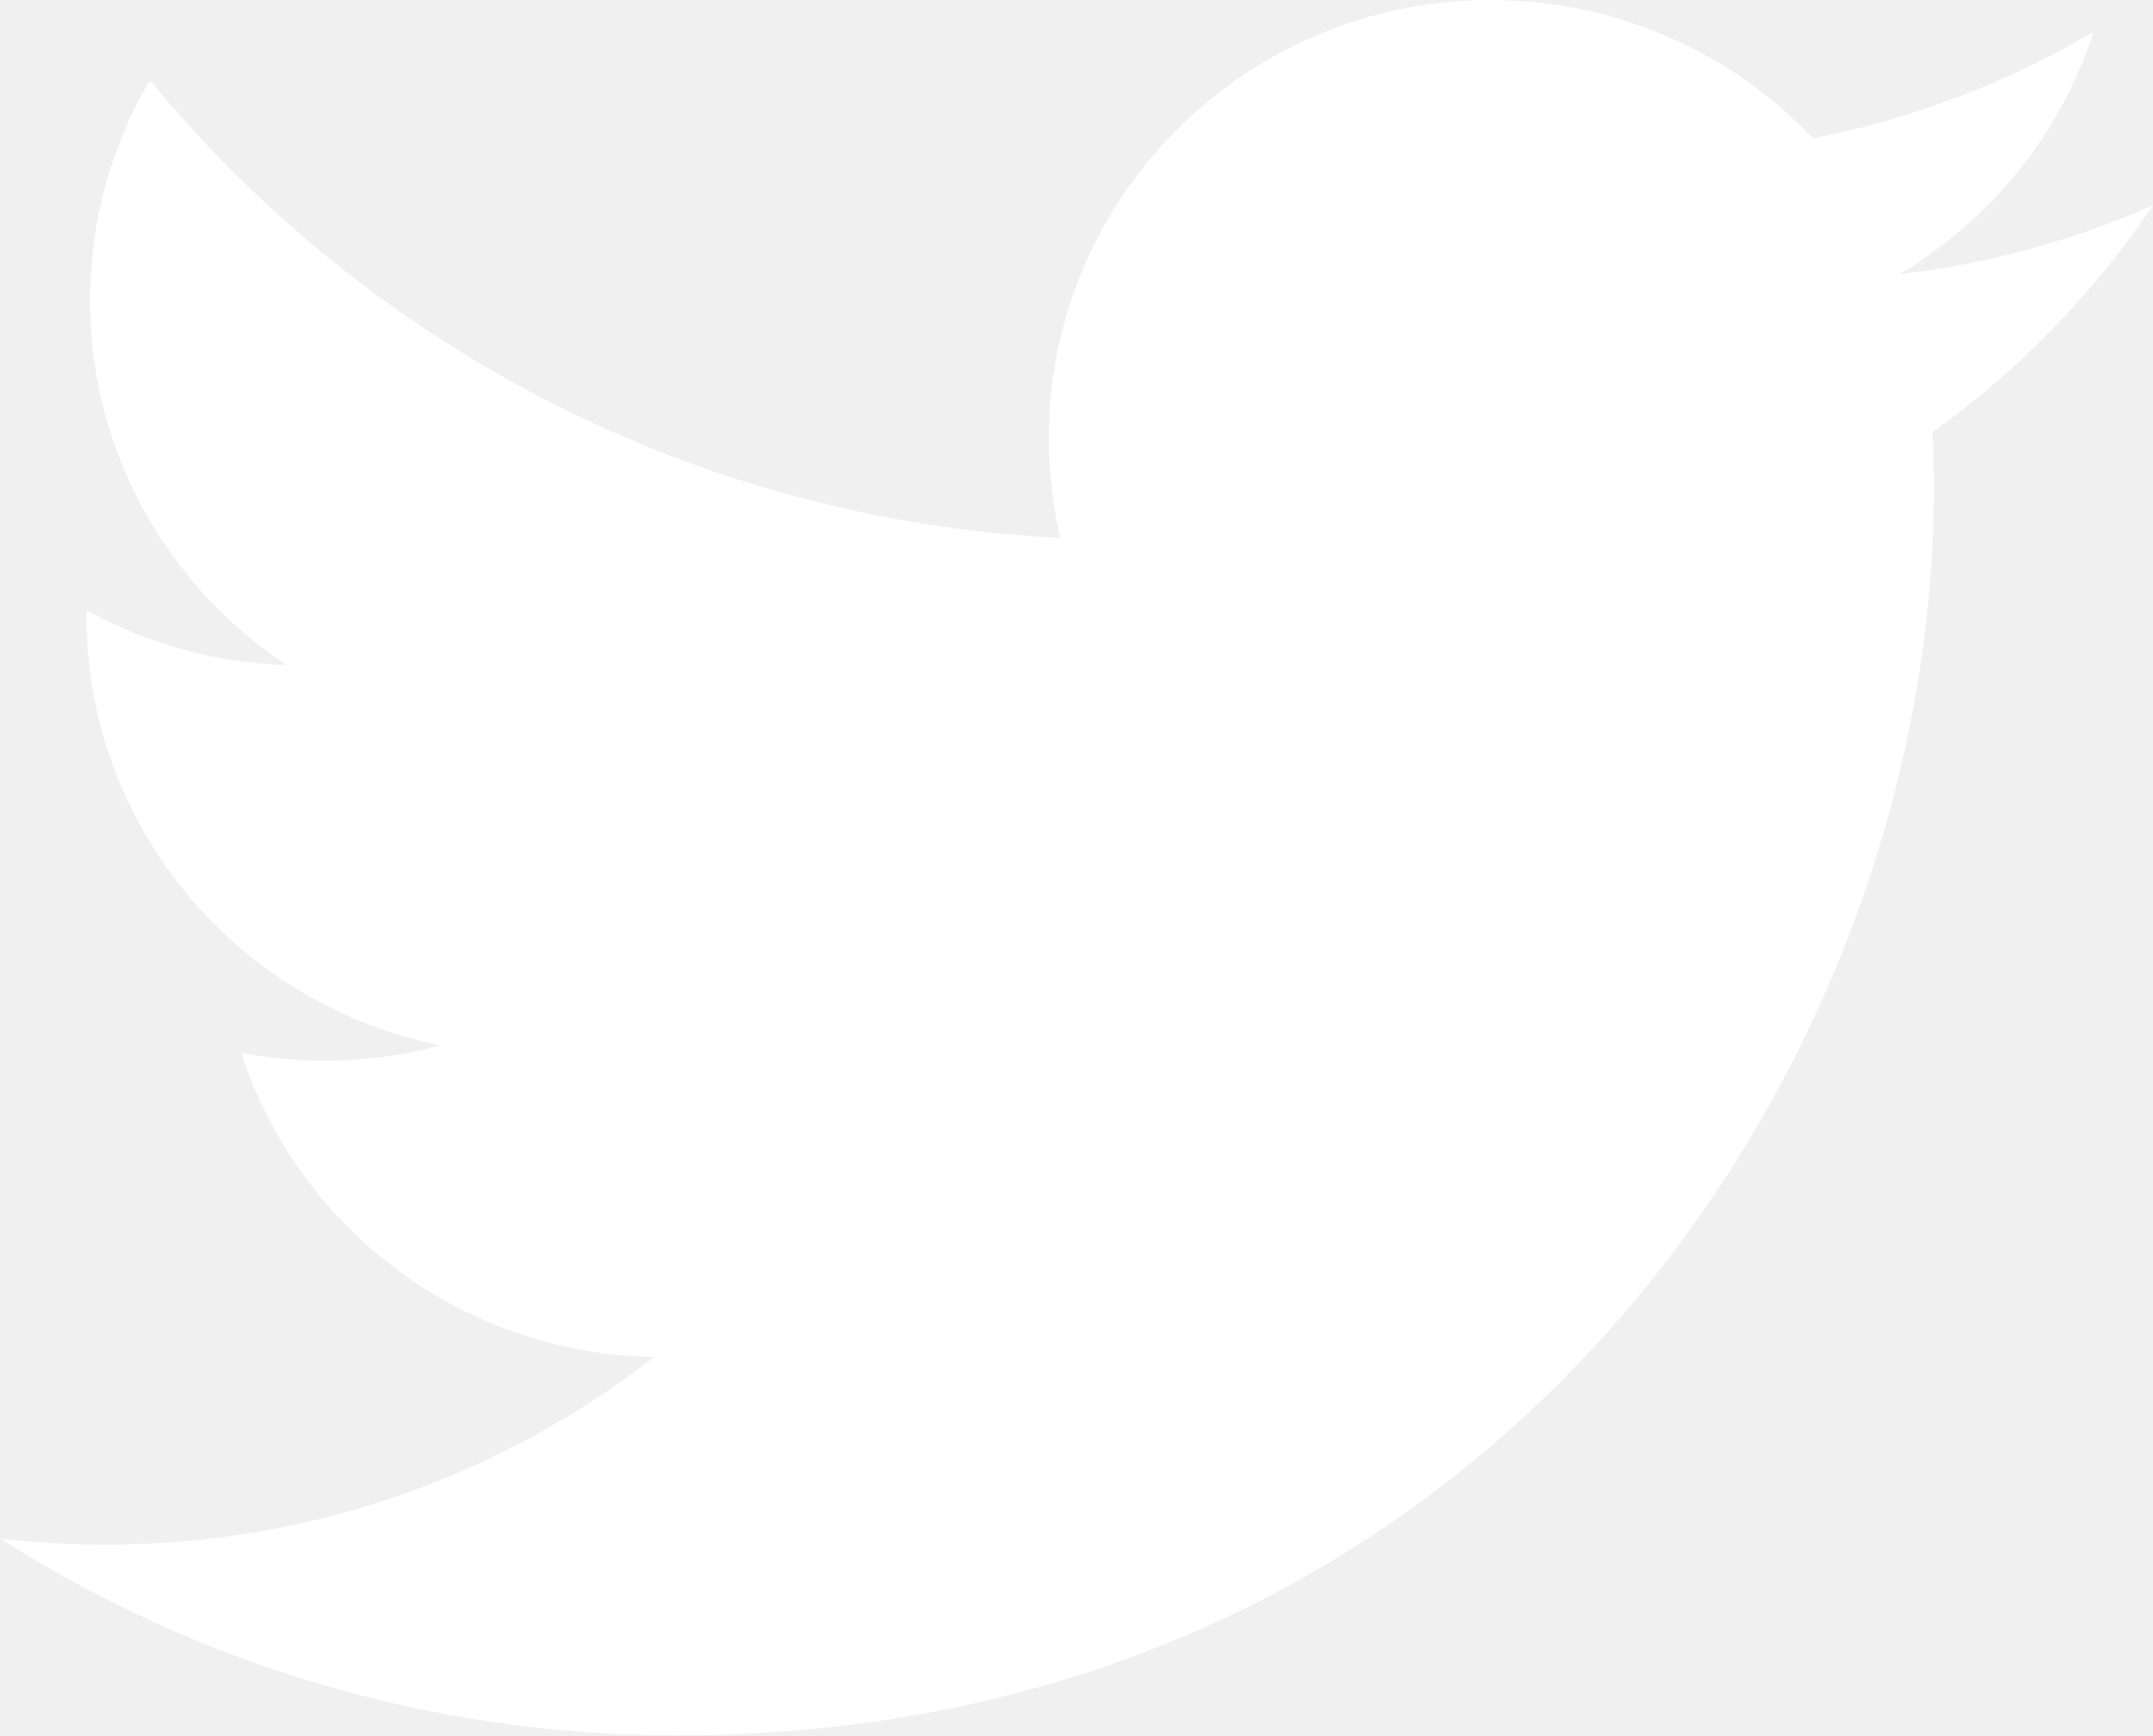
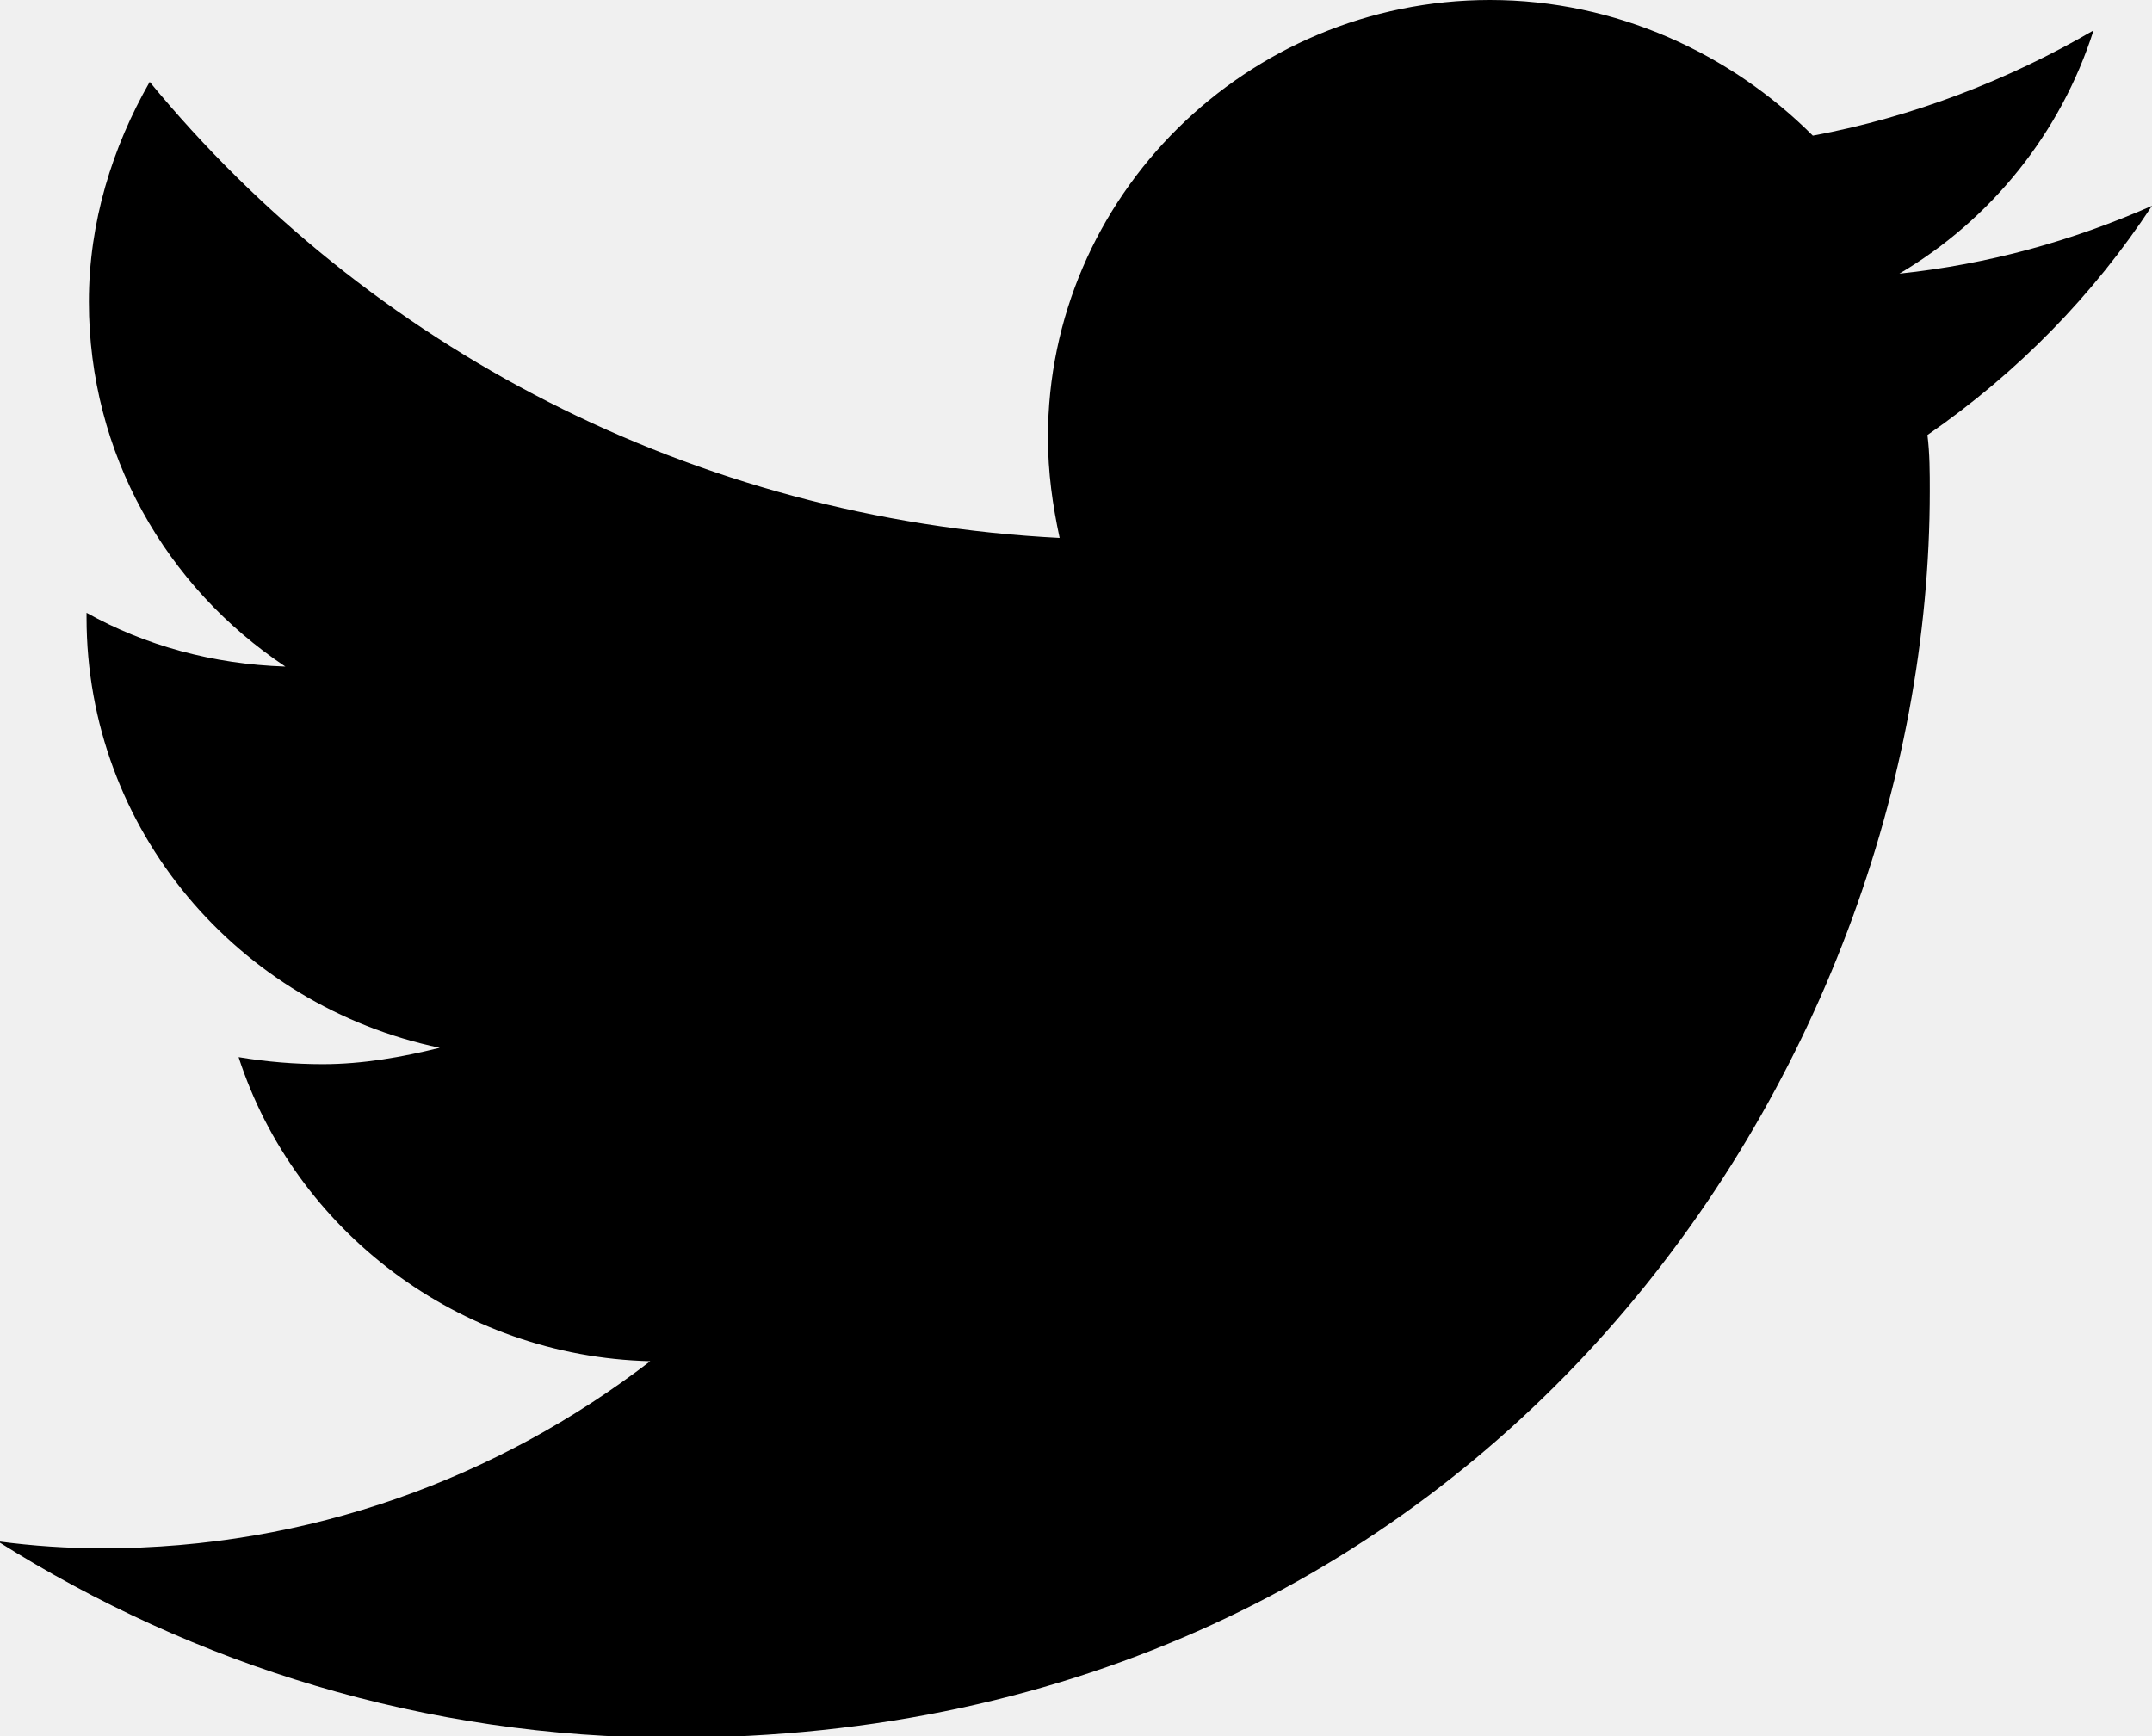
- <svg xmlns="http://www.w3.org/2000/svg" preserveAspectRatio="xMidYMid" width="91.993" height="74.157" viewBox="0 0 98 79">
-   <defs>
-     <style>
-       .cls-1 {
-         fill: #fff;
-         fill-rule: evenodd;
-       }
-     </style>
-   </defs>
-   <path d="M97.997,9.350 C94.391,10.936 90.517,12.008 86.449,12.490 C90.601,10.023 93.788,6.114 95.288,1.458 C91.404,3.743 87.101,5.404 82.522,6.298 C78.854,2.422 73.628,0.000 67.847,0.000 C56.744,0.000 47.742,8.929 47.742,19.944 C47.742,21.507 47.919,23.028 48.262,24.488 C31.552,23.656 16.738,15.716 6.822,3.650 C5.092,6.596 4.100,10.020 4.100,13.677 C4.100,20.596 7.651,26.701 13.044,30.277 C9.748,30.173 6.649,29.277 3.938,27.782 C3.936,27.865 3.936,27.948 3.936,28.032 C3.936,37.695 10.867,45.754 20.063,47.589 C18.376,48.044 16.600,48.289 14.766,48.289 C13.469,48.289 12.211,48.162 10.984,47.930 C13.543,55.854 20.966,61.619 29.766,61.781 C22.884,67.131 14.217,70.319 4.795,70.319 C3.172,70.319 1.573,70.224 -0.001,70.040 C8.897,75.698 19.466,79.000 30.820,79.000 C67.801,79.000 88.023,48.609 88.023,22.256 C88.023,21.391 88.004,20.532 87.965,19.677 C91.893,16.861 95.301,13.350 97.997,9.350 Z" class="cls-1" />
+ <svg xmlns="http://www.w3.org/2000/svg" version="1.1" id="Layer_1" x="0px" y="0px" viewBox="16 -7.2 92 74.2" style="enable-background:new 16 -7.2 92 74.2;" xml:space="preserve">
+   <path d="M108,1.6c-3.4,1.5-7,2.5-10.8,2.9c3.9-2.3,6.9-6,8.3-10.4c-3.6,2.1-7.7,3.7-12,4.5C90-4.9,85.1-7.2,79.7-7.2  c-10.4,0-18.9,8.4-18.9,18.7c0,1.5,0.2,2.9,0.5,4.3C45.6,15,31.7,7.6,22.4-3.7c-1.6,2.8-2.6,6-2.6,9.4c0,6.5,3.3,12.2,8.4,15.6  c-3.1-0.1-6-0.9-8.5-2.3c0,0.1,0,0.2,0,0.2c0,9.1,6.5,16.6,15.1,18.4c-1.6,0.4-3.3,0.7-5,0.7c-1.2,0-2.4-0.1-3.6-0.3  c2.4,7.4,9.4,12.8,17.6,13c-6.5,5-14.6,8-23.4,8c-1.5,0-3-0.1-4.5-0.3c8.4,5.3,18.3,8.4,28.9,8.4c34.7,0,53.7-28.5,53.7-53.3  c0-0.8,0-1.6-0.1-2.4C102.3,8.7,105.5,5.4,108,1.6z" />
</svg>
